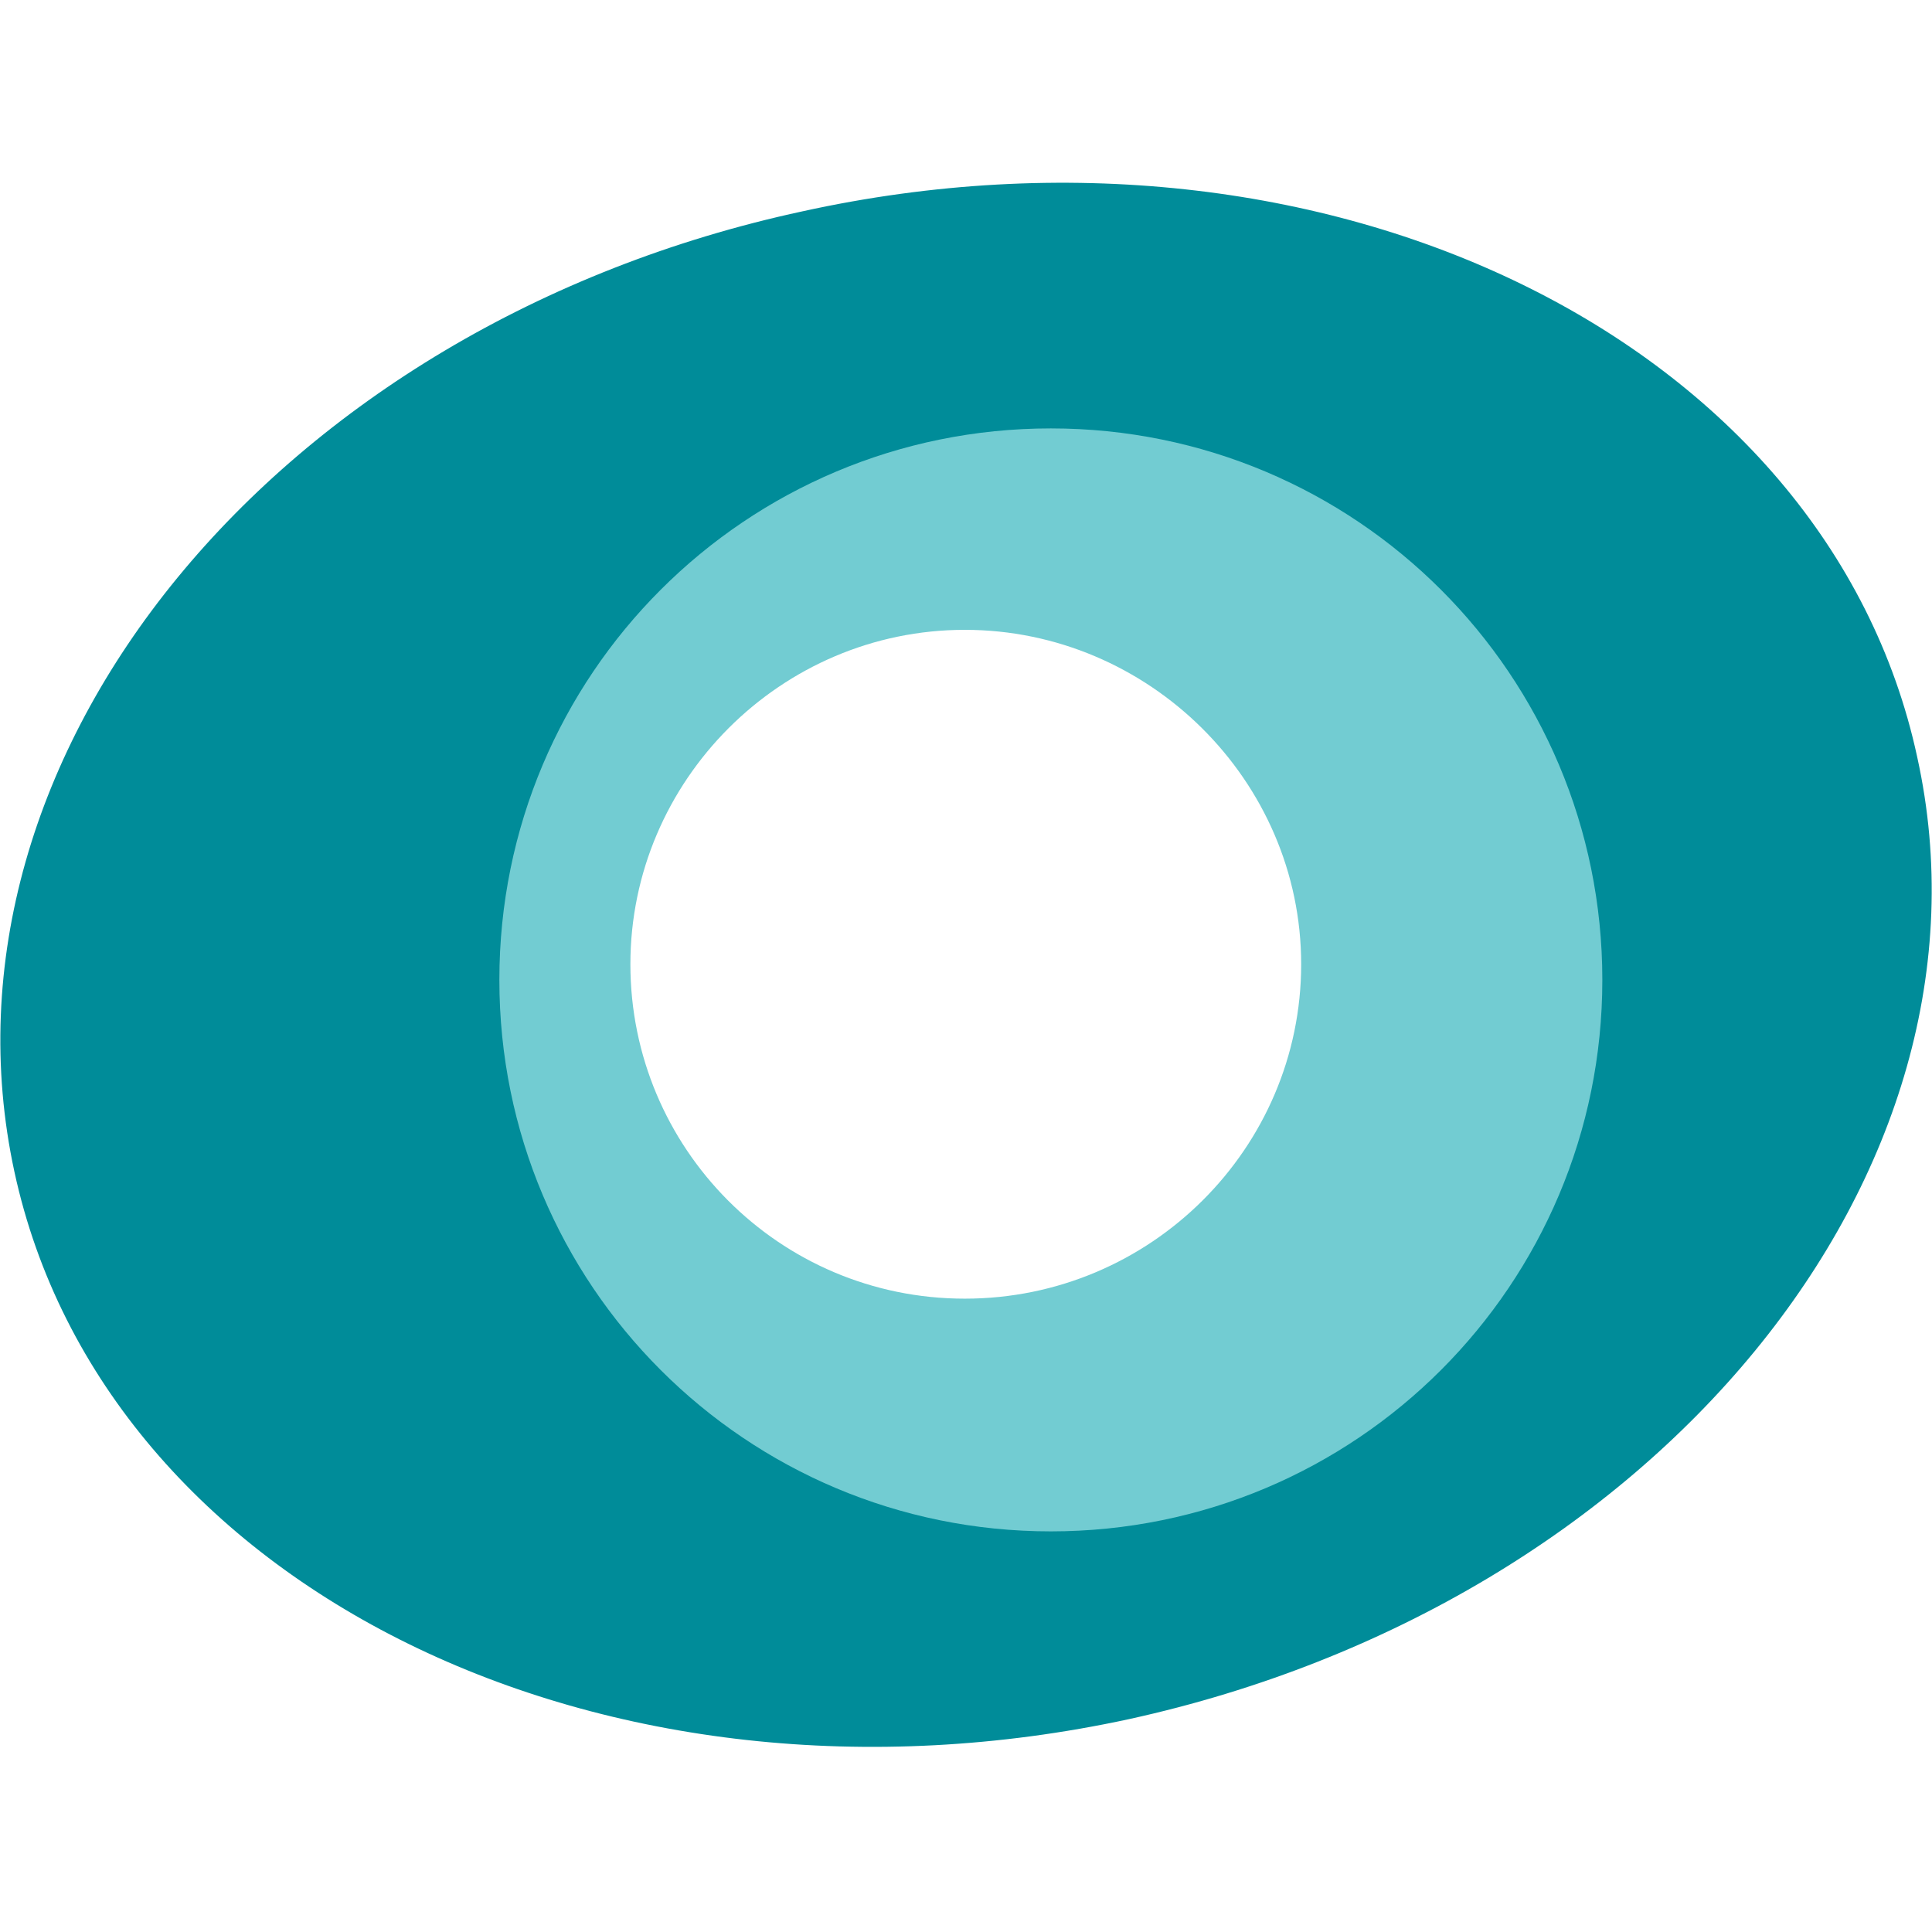
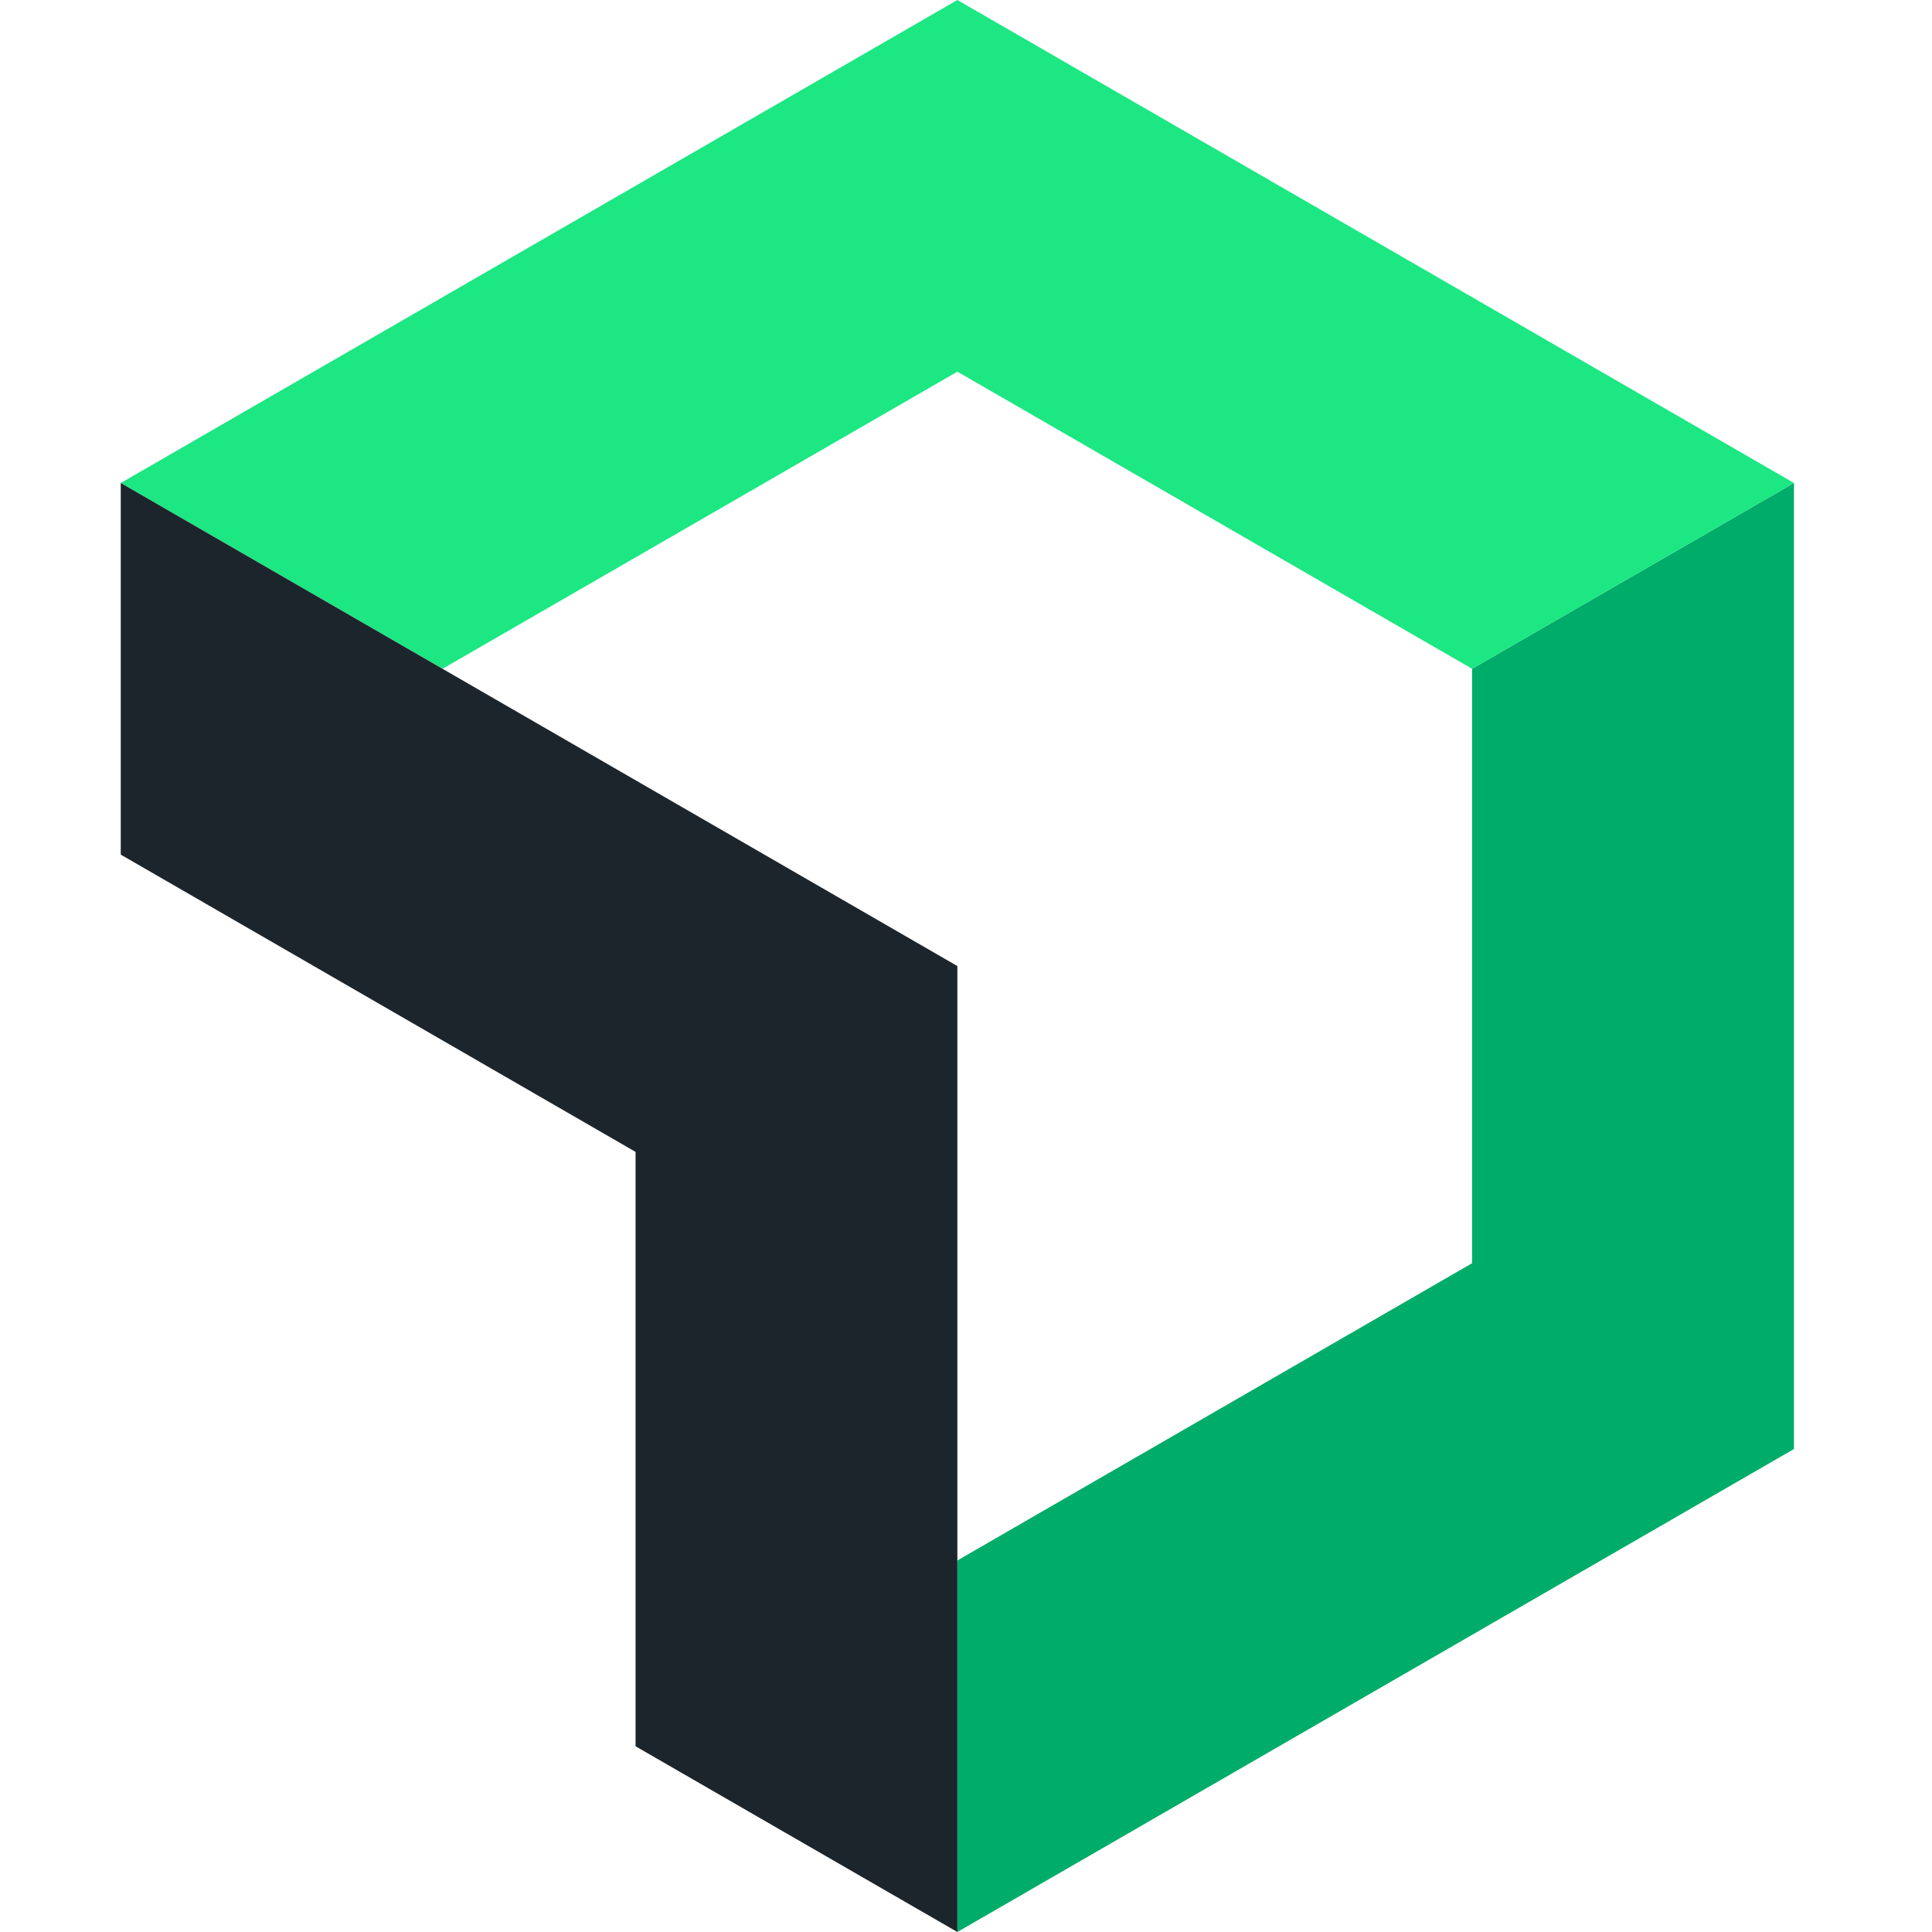
- <svg xmlns="http://www.w3.org/2000/svg" width="552" height="552" viewBox="0 0 552 552" fill="none">
-   <path d="M547.769 216.272C522.066 97.259 379.026 27.415 229.281 60.381C78.978 92.789 -21.598 215.714 4.105 334.728C29.808 453.741 172.847 523.585 322.592 491.177C472.896 458.211 574.03 335.286 547.769 216.272V216.272ZM275.657 385.015C215.312 385.015 166.142 335.845 166.142 275.5C166.142 215.155 215.312 165.985 275.657 165.985C336.002 165.985 385.172 215.155 385.172 275.5C385.172 335.845 336.561 385.015 275.657 385.015V385.015Z" fill="#008C99" />
-   <path d="M300.243 122.402C213.078 122.402 142.675 192.805 142.675 279.97C142.675 367.135 213.078 437.538 300.243 437.538C387.408 437.538 457.81 367.135 457.81 279.97C457.81 192.805 387.408 122.402 300.243 122.402V122.402ZM275.658 371.046C222.576 371.046 180.111 328.022 180.111 275.5C180.111 222.977 223.135 179.954 275.658 179.954C328.18 179.954 371.763 222.977 371.763 275.5C371.763 328.022 328.739 371.046 275.658 371.046V371.046Z" fill="#72CCD2" />
+ <svg xmlns="http://www.w3.org/2000/svg" width="32" height="32" viewBox="0 0 32 32" fill="none">
+   <path d="M24.382 11.077V20.923L15.857 25.846V32L29.714 24V8L24.382 11.077Z" fill="#00AC69" />
+   <path d="M15.857 6.156L24.382 11.077L29.714 8L15.857 0L2 8L7.33 11.077L15.857 6.156Z" fill="#1CE783" />
+   <path d="M10.527 19.079V28.924L15.857 32V16.001L2 8V14.155L10.527 19.079Z" fill="#1D252C" />
</svg>
